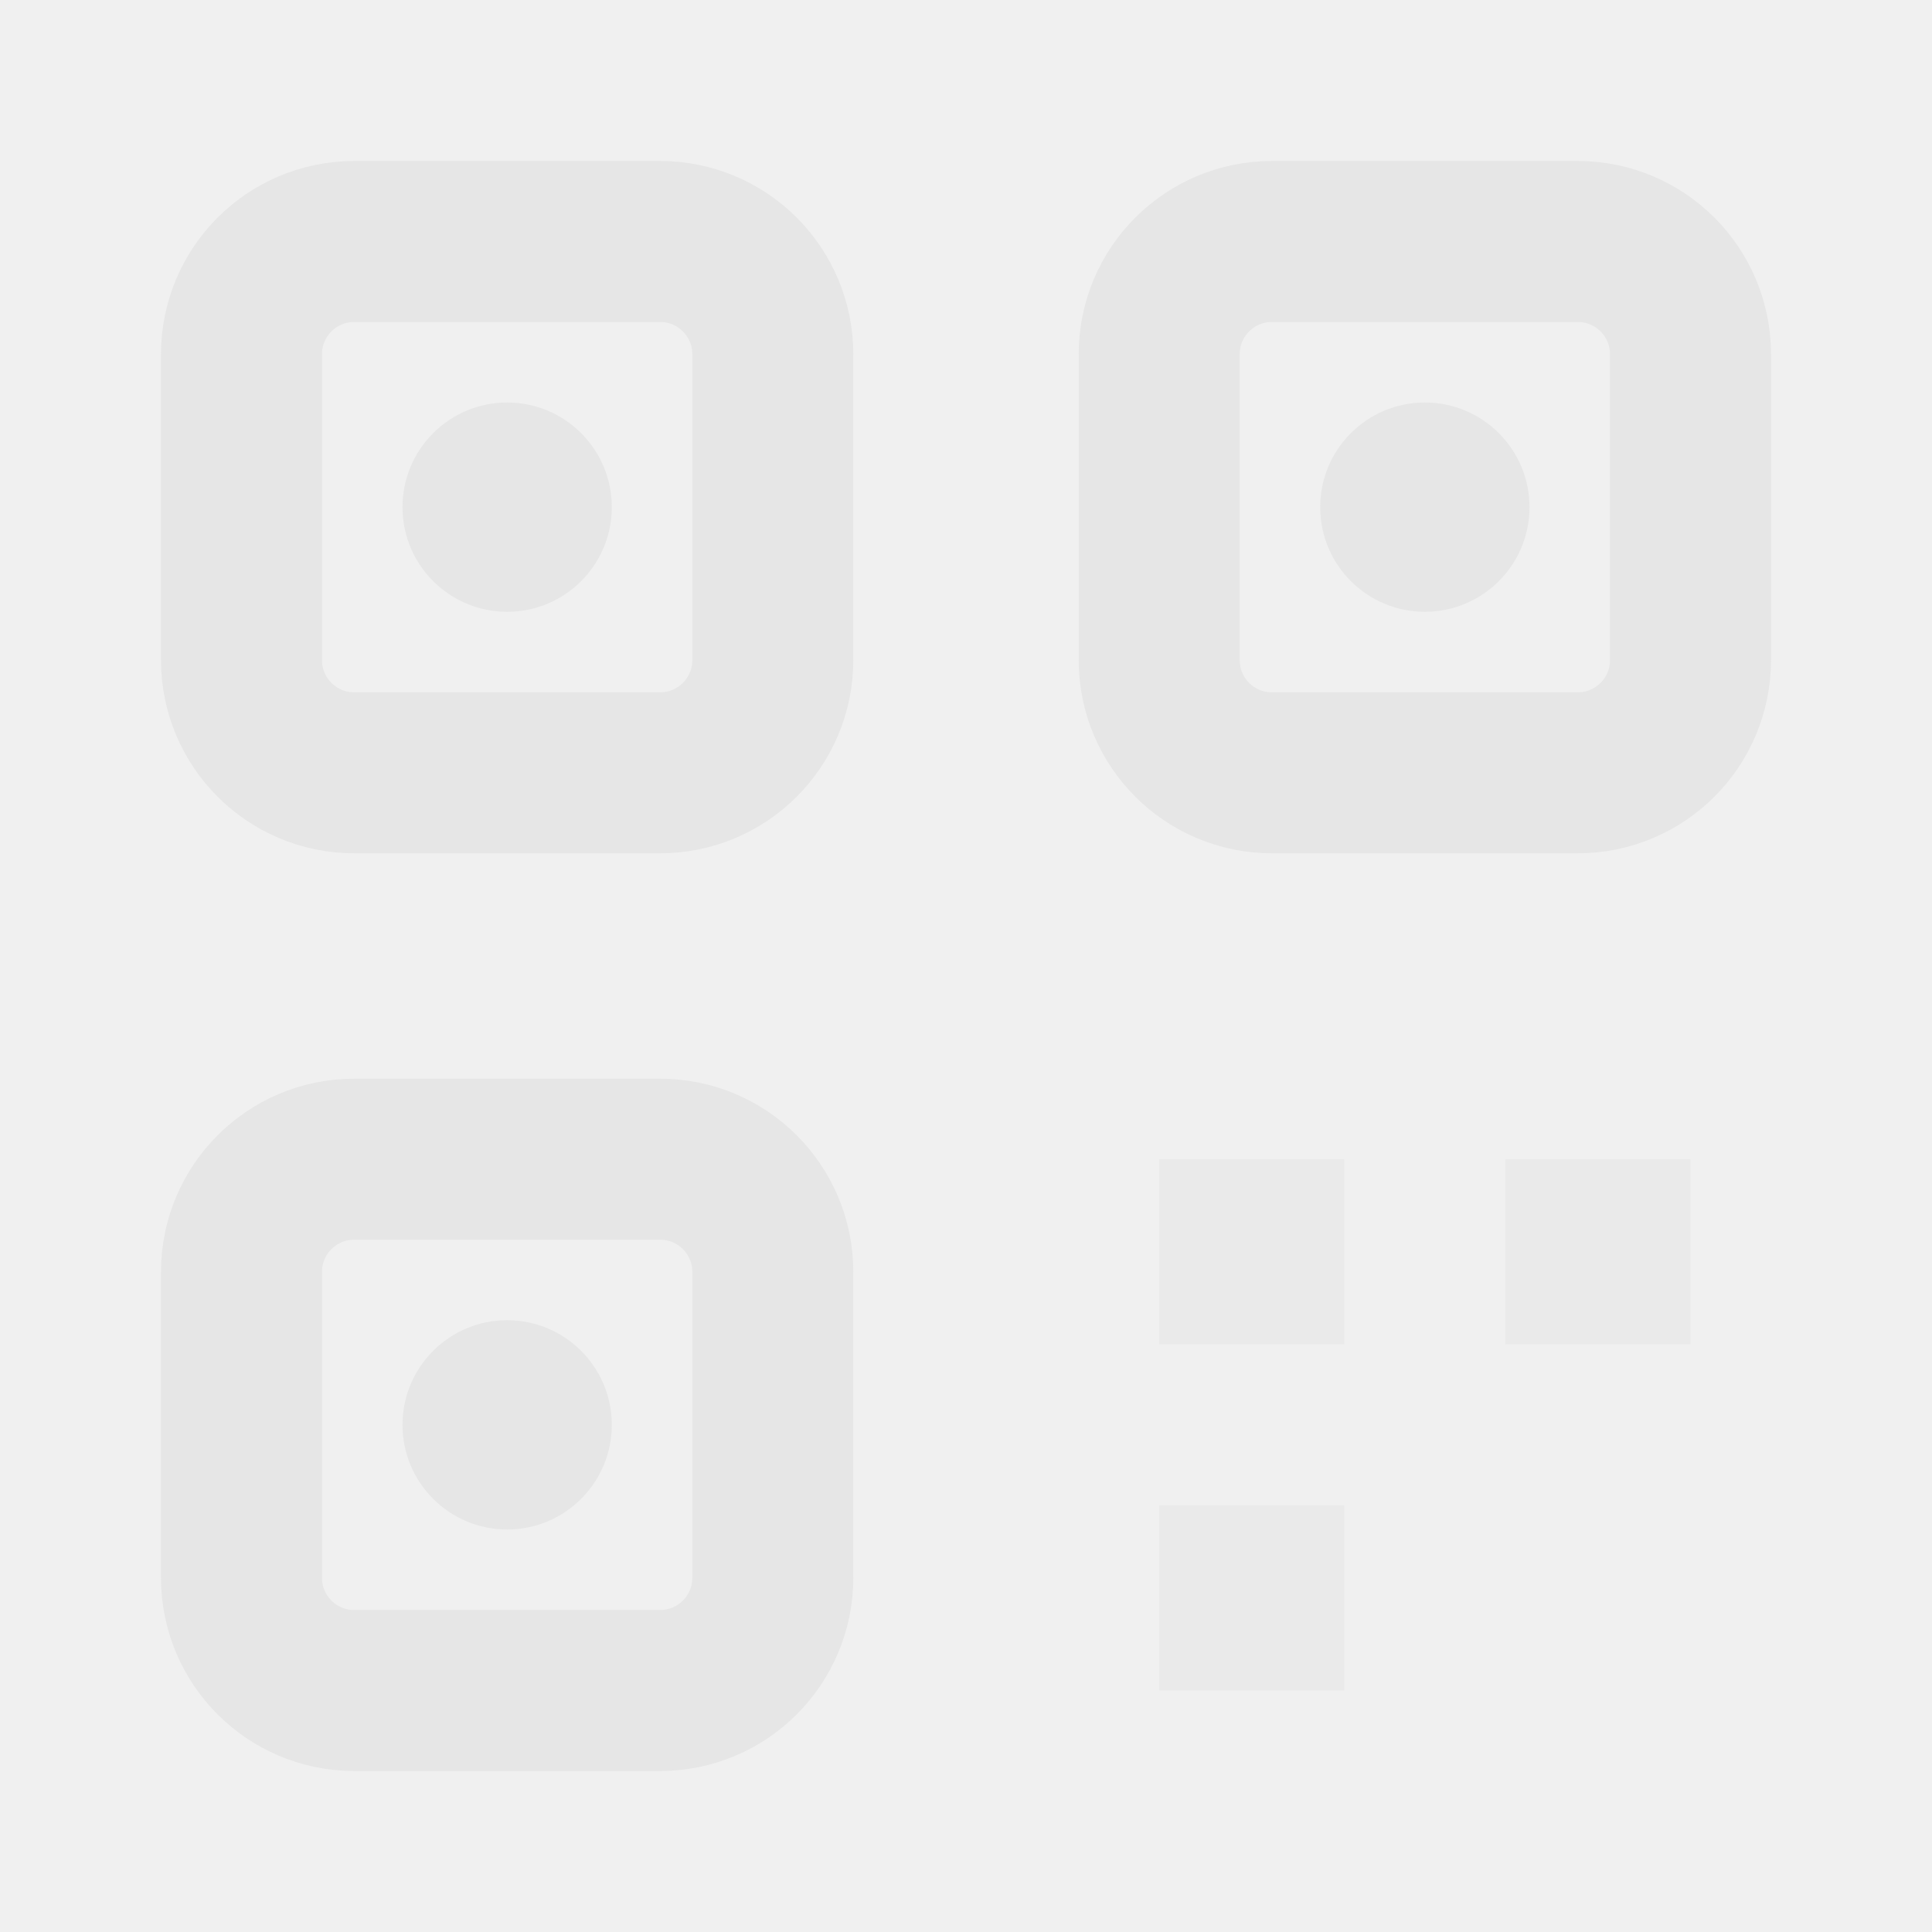
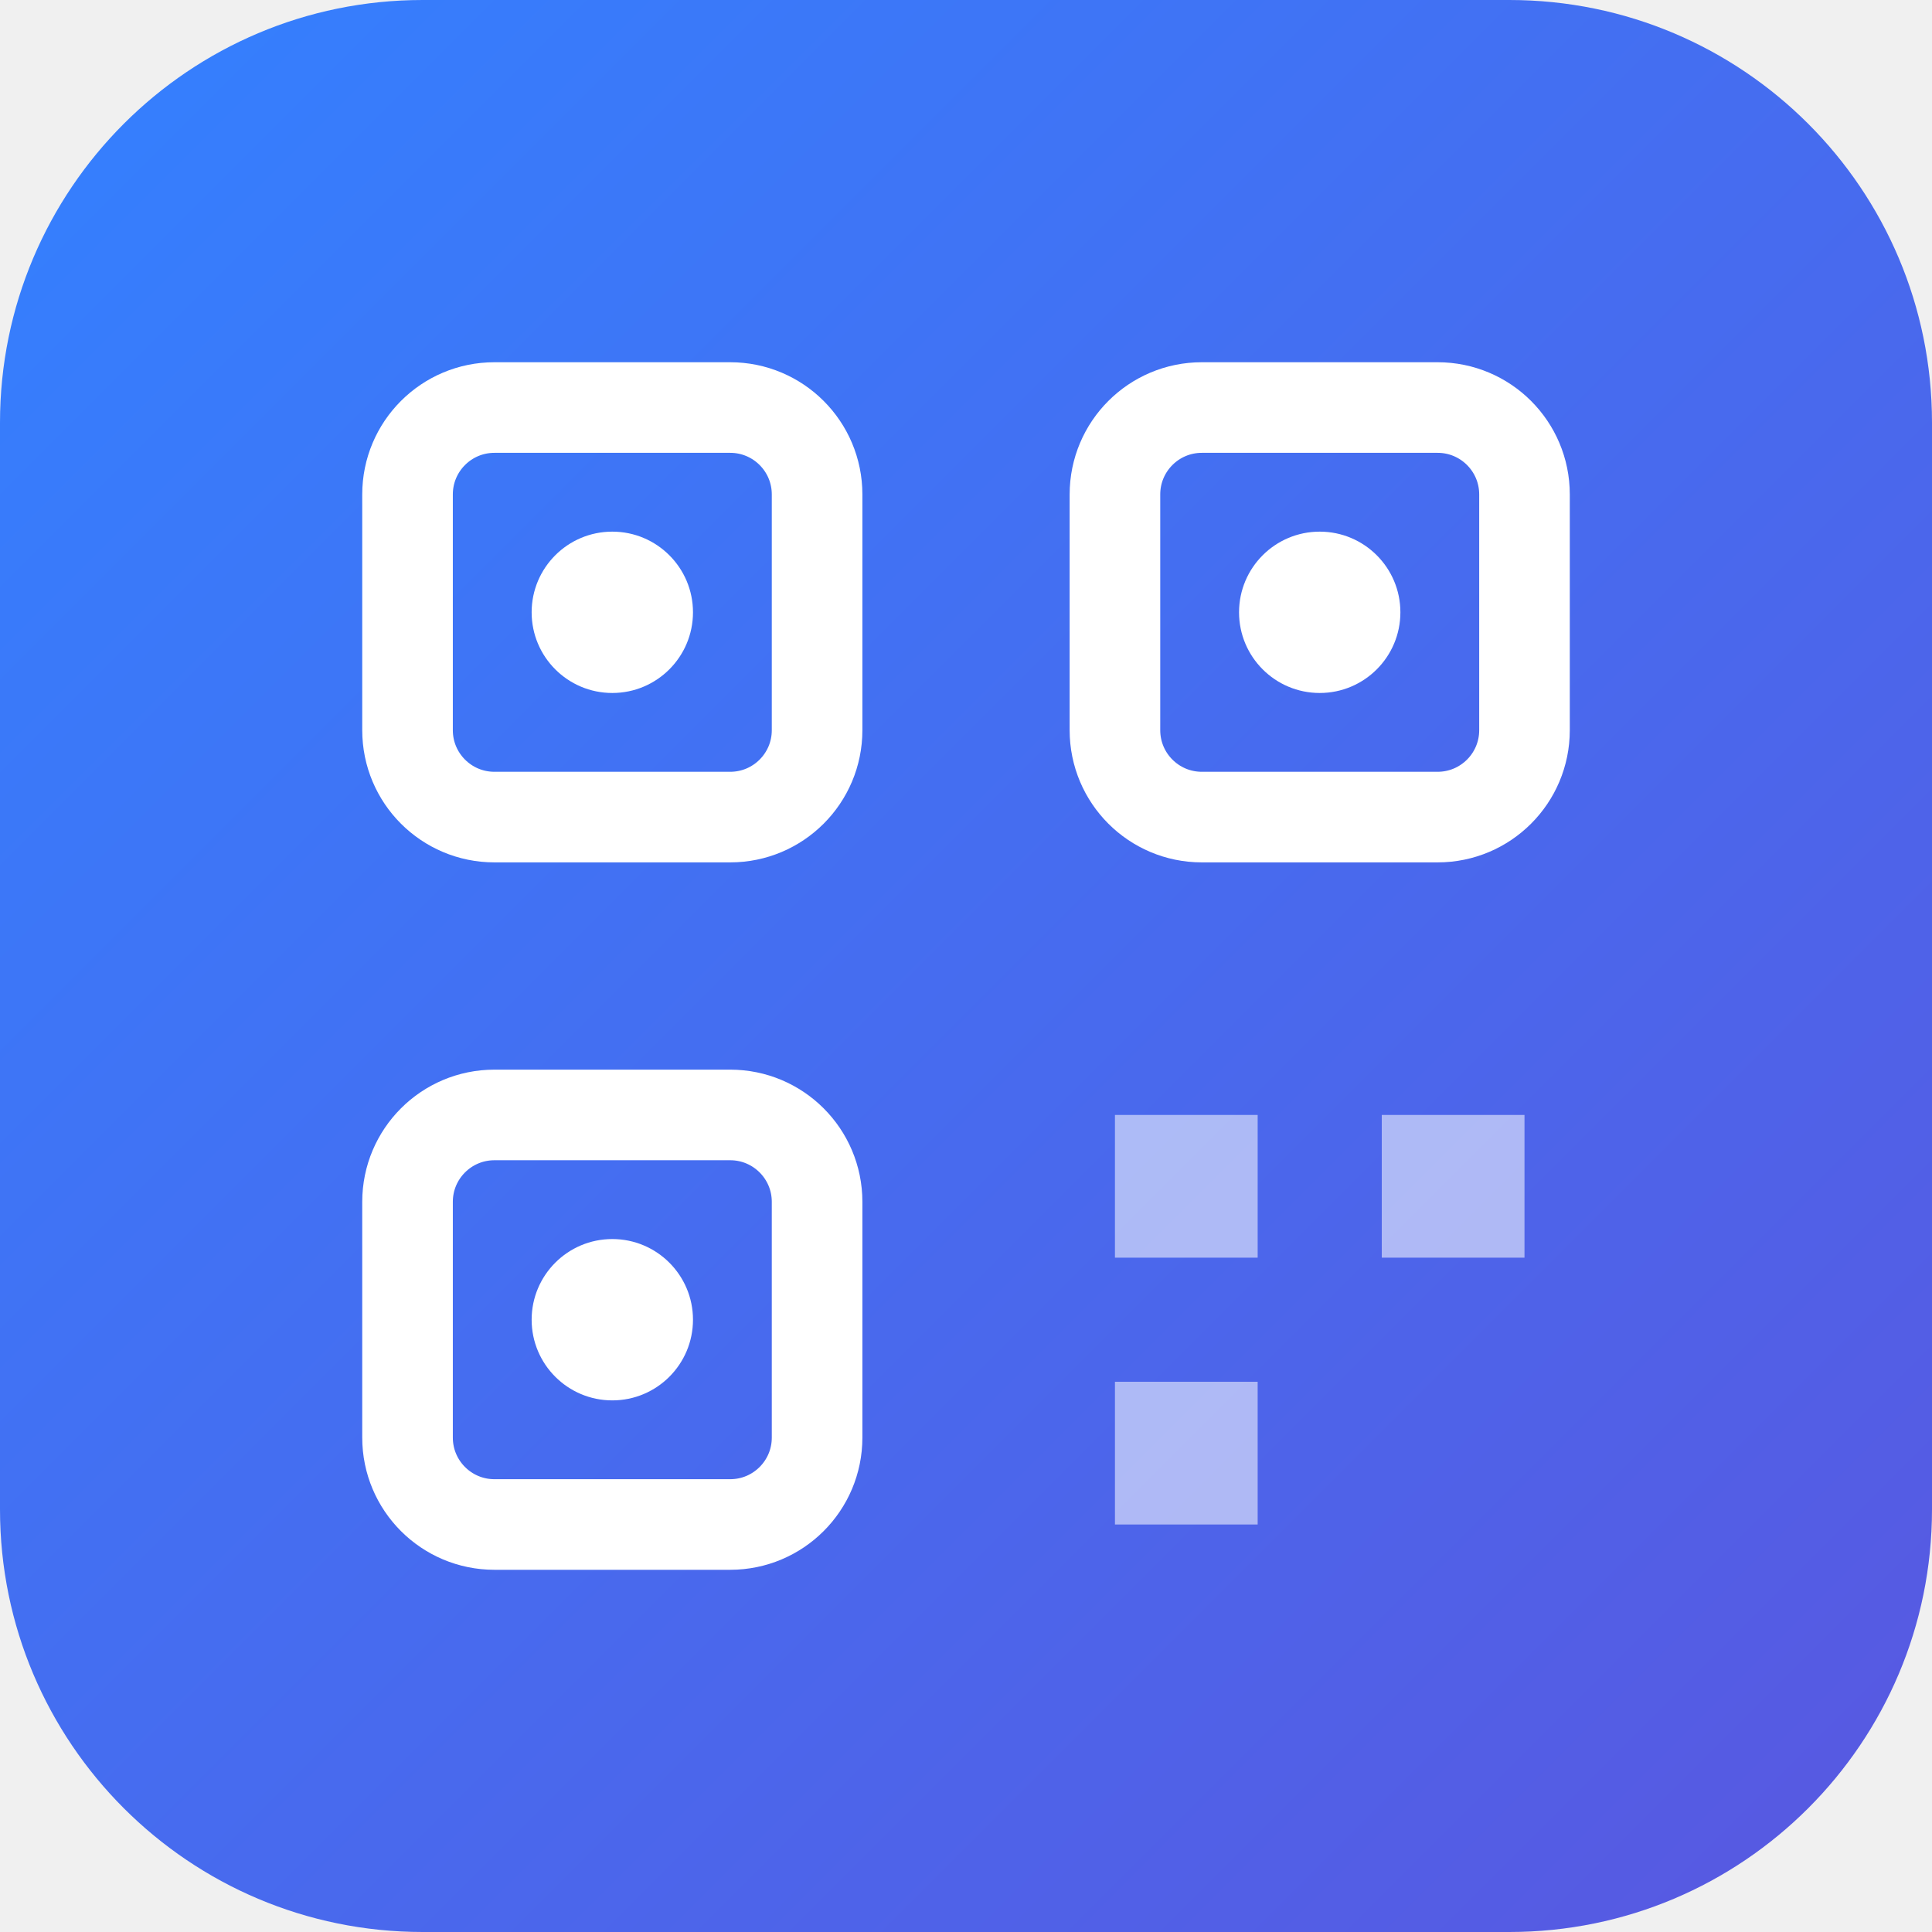
- <svg xmlns="http://www.w3.org/2000/svg" viewBox="0 0 24 24" fill="none" stroke="#e6e6e6" stroke-width="2" stroke-linecap="round" stroke-linejoin="round">
-   <rect x="3" y="3" width="6.6" height="6.6" rx="1.4" />
-   <circle cx="6.3" cy="6.3" r="1.3" fill="#e6e6e6" stroke="none" />
-   <rect x="3" y="14.4" width="6.6" height="6.6" rx="1.4" />
-   <circle cx="6.3" cy="17.7" r="1.3" fill="#e6e6e6" stroke="none" />
-   <rect x="14.4" y="3" width="6.6" height="6.6" rx="1.4" />
-   <circle cx="17.7" cy="6.3" r="1.3" fill="#e6e6e6" stroke="none" />
-   <path d="M14.4 14.4h2.3v2.3h-2.3z" fill="#e6e6e6" stroke="none" opacity="0.55" />
-   <path d="M18.7 14.4h2.3v2.3h-2.3z" fill="#e6e6e6" stroke="none" opacity="0.55" />
-   <path d="M14.4 18.7h2.3v2.3h-2.3z" fill="#e6e6e6" stroke="none" opacity="0.55" />
+ <svg xmlns="http://www.w3.org/2000/svg" viewBox="0 0 64 64">
+   <defs>
+     <linearGradient id="pg" x1="0" y1="0" x2="1" y2="1">
+       <stop offset="0" stop-color="#3381ff" />
+       <stop offset="1" stop-color="#5957e0" />
+     </linearGradient>
+   </defs>
+   <rect width="64" height="64" rx="14" fill="url(#pg)" />
+   <g transform="translate(7.3333,7.3333) scale(2.0556)">
+     <g stroke="#fff" fill="none" stroke-width="1.46" stroke-linecap="round" stroke-linejoin="round">
+       <rect x="3" y="3" width="6.6" height="6.6" rx="1.4" />
+       <circle cx="6.3" cy="6.3" r="1.3" fill="#fff" stroke="none" />
+       <rect x="3" y="14.4" width="6.6" height="6.6" rx="1.4" />
+       <circle cx="6.3" cy="17.7" r="1.3" fill="#fff" stroke="none" />
+       <rect x="14.4" y="3" width="6.6" height="6.6" rx="1.4" />
+       <circle cx="17.7" cy="6.3" r="1.3" fill="#fff" stroke="none" />
+       <path d="M14.4 14.4h2.3v2.3h-2.3z" fill="#fff" stroke="none" opacity="0.55" />
+       <path d="M18.7 14.4h2.3v2.3h-2.3z" fill="#fff" stroke="none" opacity="0.55" />
+       <path d="M14.4 18.7h2.3v2.3h-2.3z" fill="#fff" stroke="none" opacity="0.55" />
+     </g>
+   </g>
</svg>
